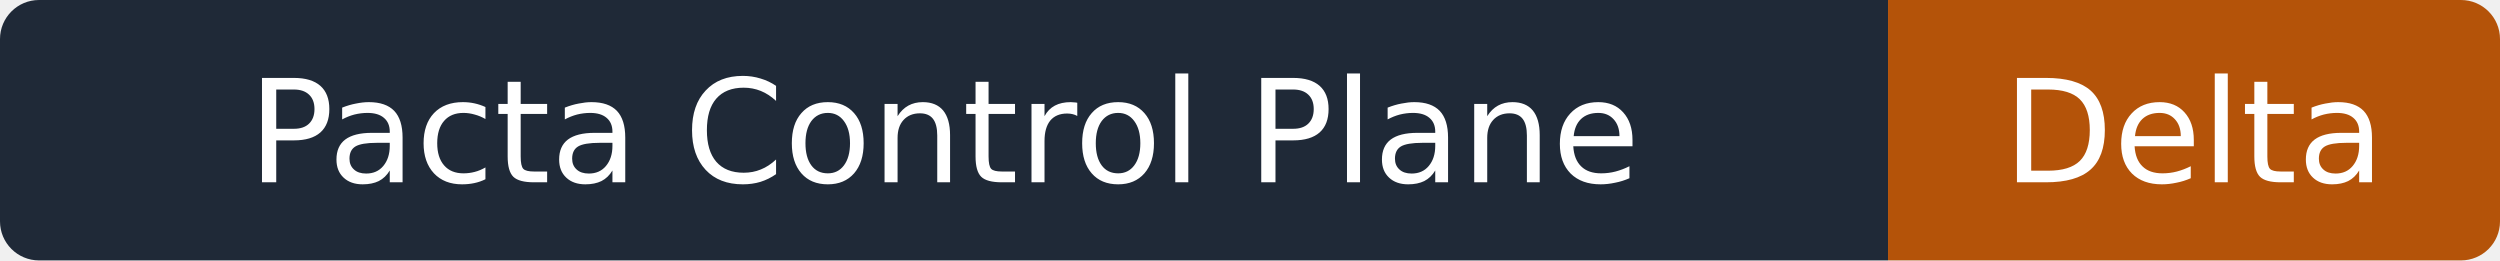
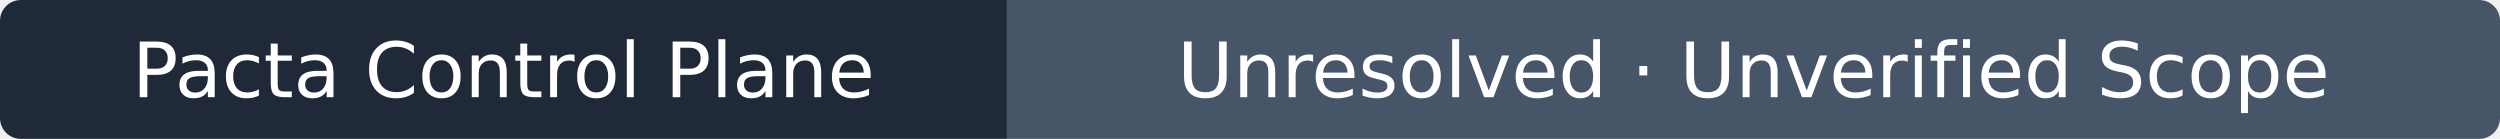
- <svg xmlns="http://www.w3.org/2000/svg" width="192" height="20" role="img" aria-label="Pacta Control Plane: Delta">
+ <svg xmlns="http://www.w3.org/2000/svg" width="360" height="20" role="img" aria-label="Pacta Control Plane: Unresolved · Unverified Scope">
  <clipPath id="r">
-     <rect width="192" height="20" rx="3" fill="#fff" />
+     <rect width="360" height="20" rx="3" fill="#fff" />
  </clipPath>
  <g clip-path="url(#r)">
    <rect width="145" height="20" fill="#1f2937" />
-     <rect x="145" width="47" height="20" fill="#b45309" />
+     <rect x="145" width="215" height="20" fill="#475569" />
  </g>
  <g fill="#fff" text-anchor="middle" font-family="Verdana,DejaVu Sans,Geneva,sans-serif" font-size="11">
    <text x="72.5" y="14">Pacta Control Plane</text>
-     <text x="168.5" y="14">Delta</text>
+     <text x="252.5" y="14">Unresolved · Unverified Scope</text>
  </g>
</svg>
